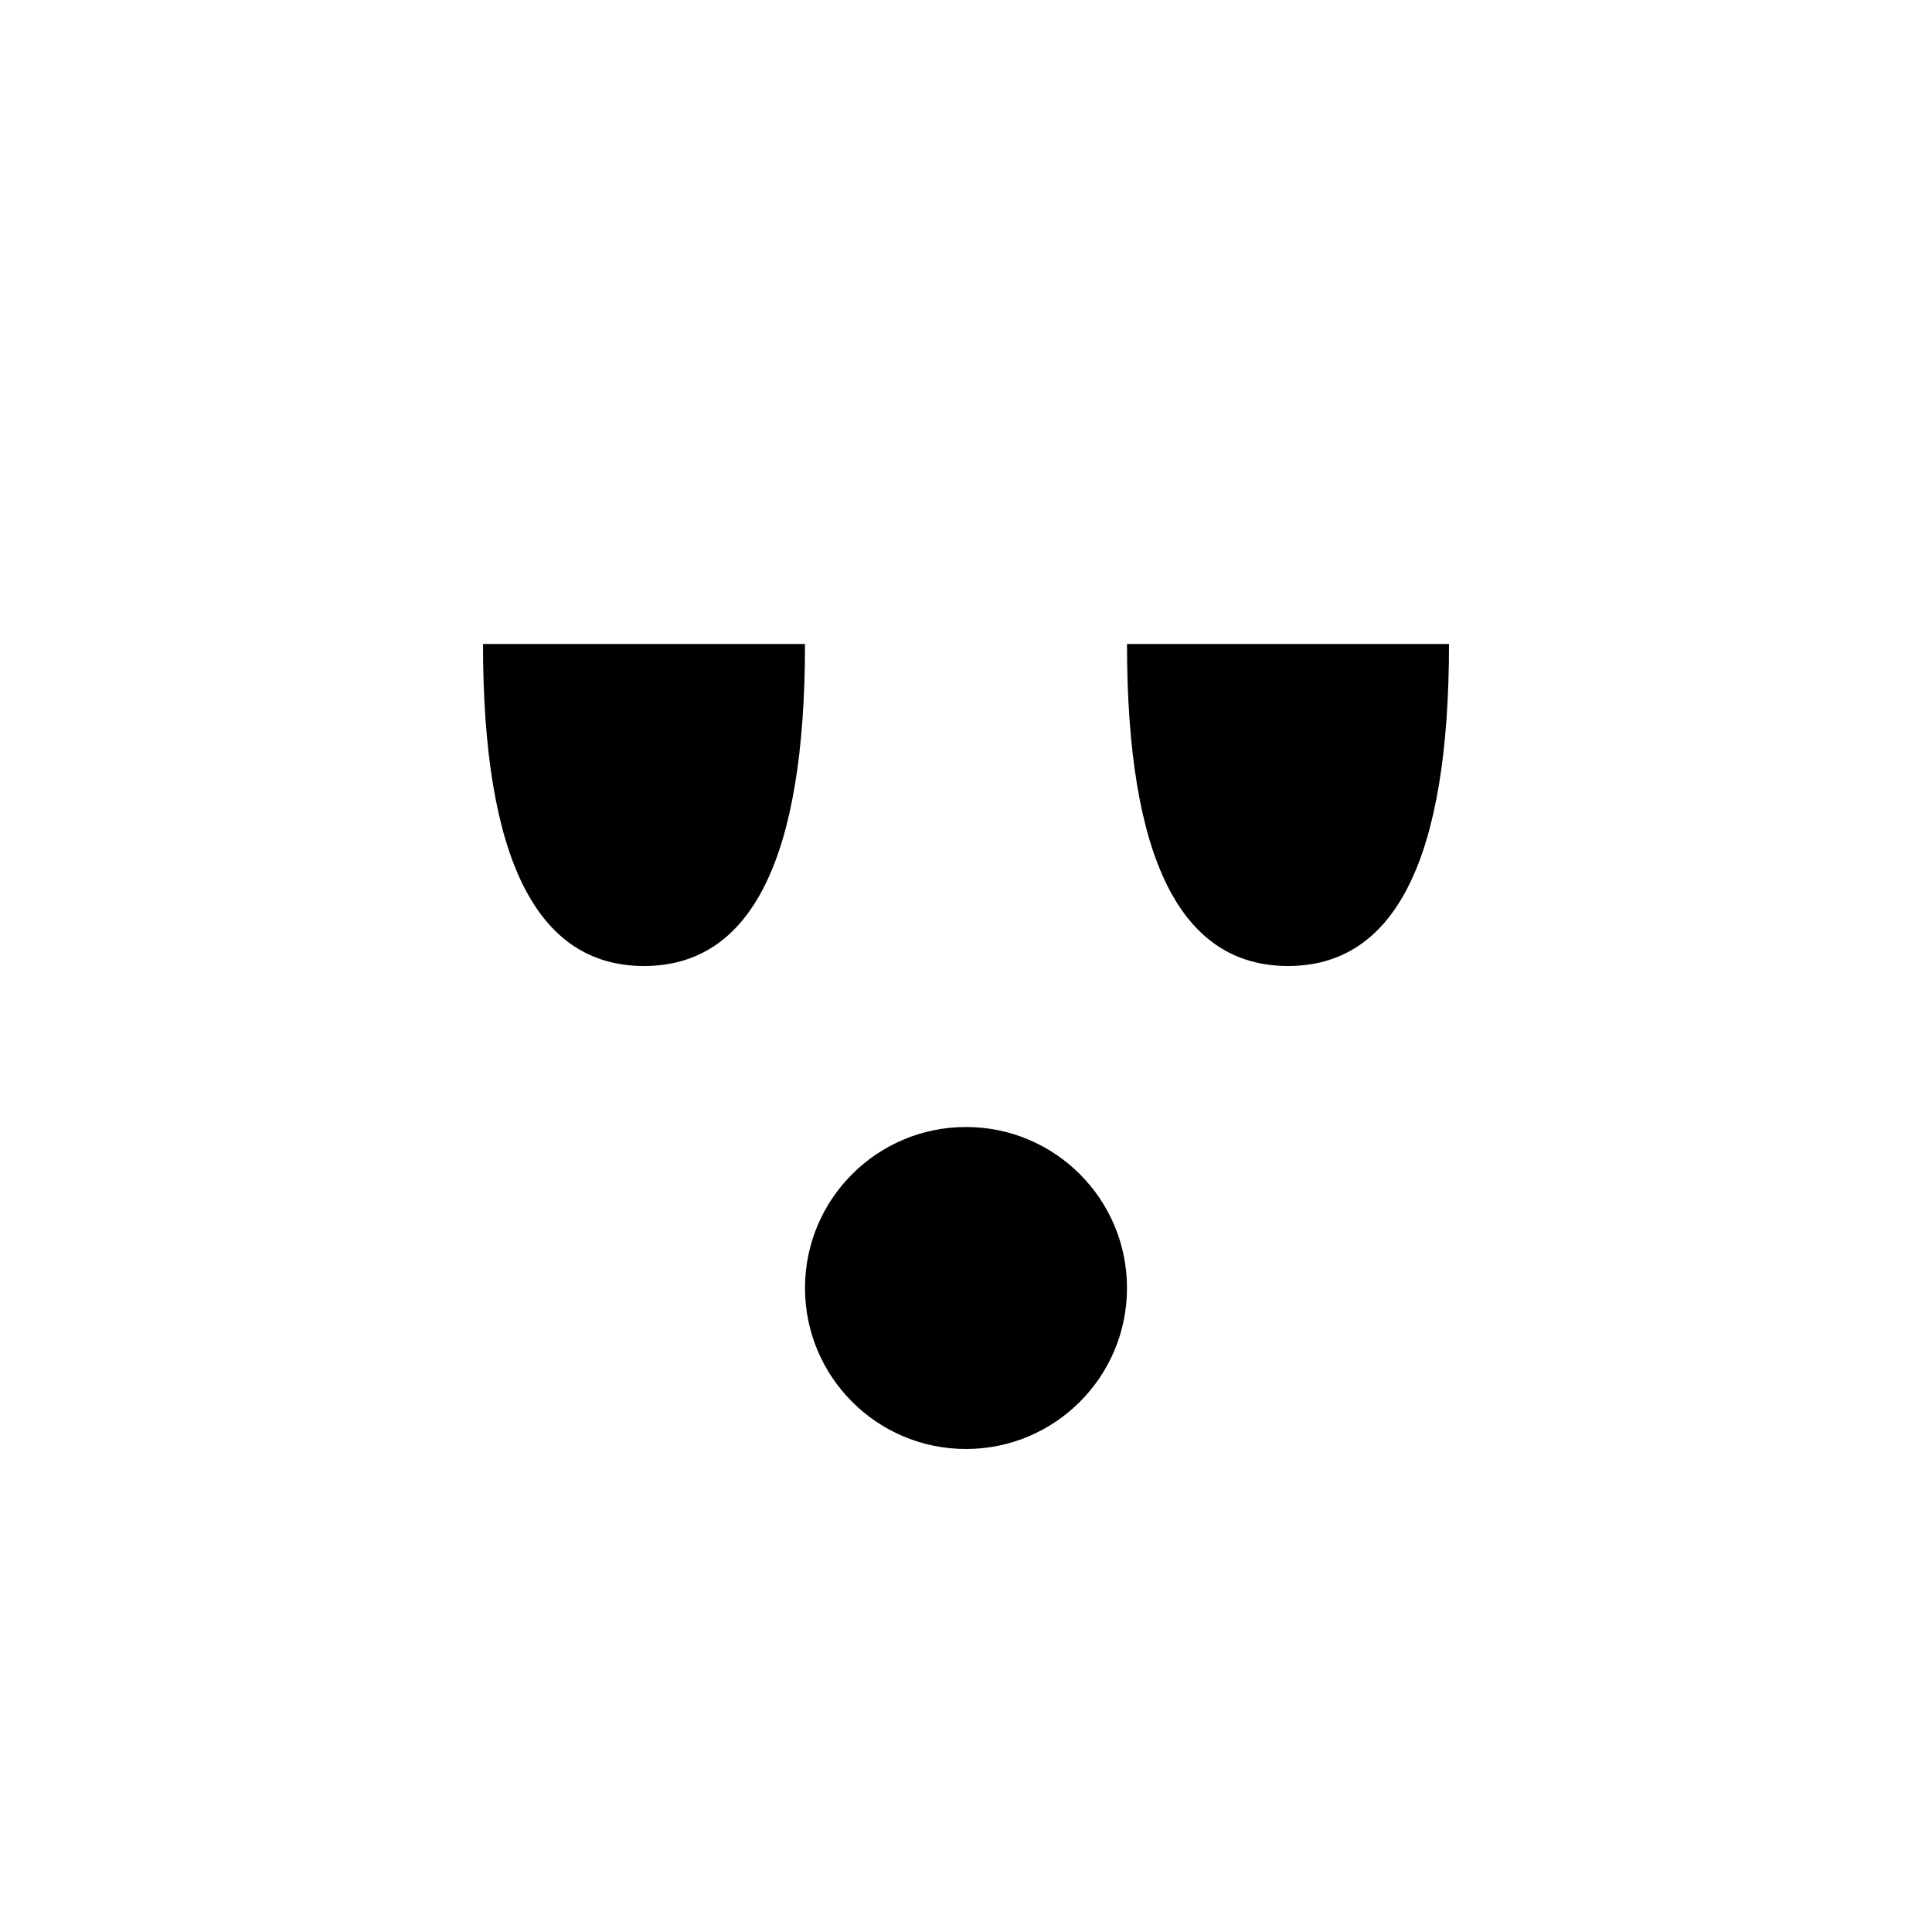
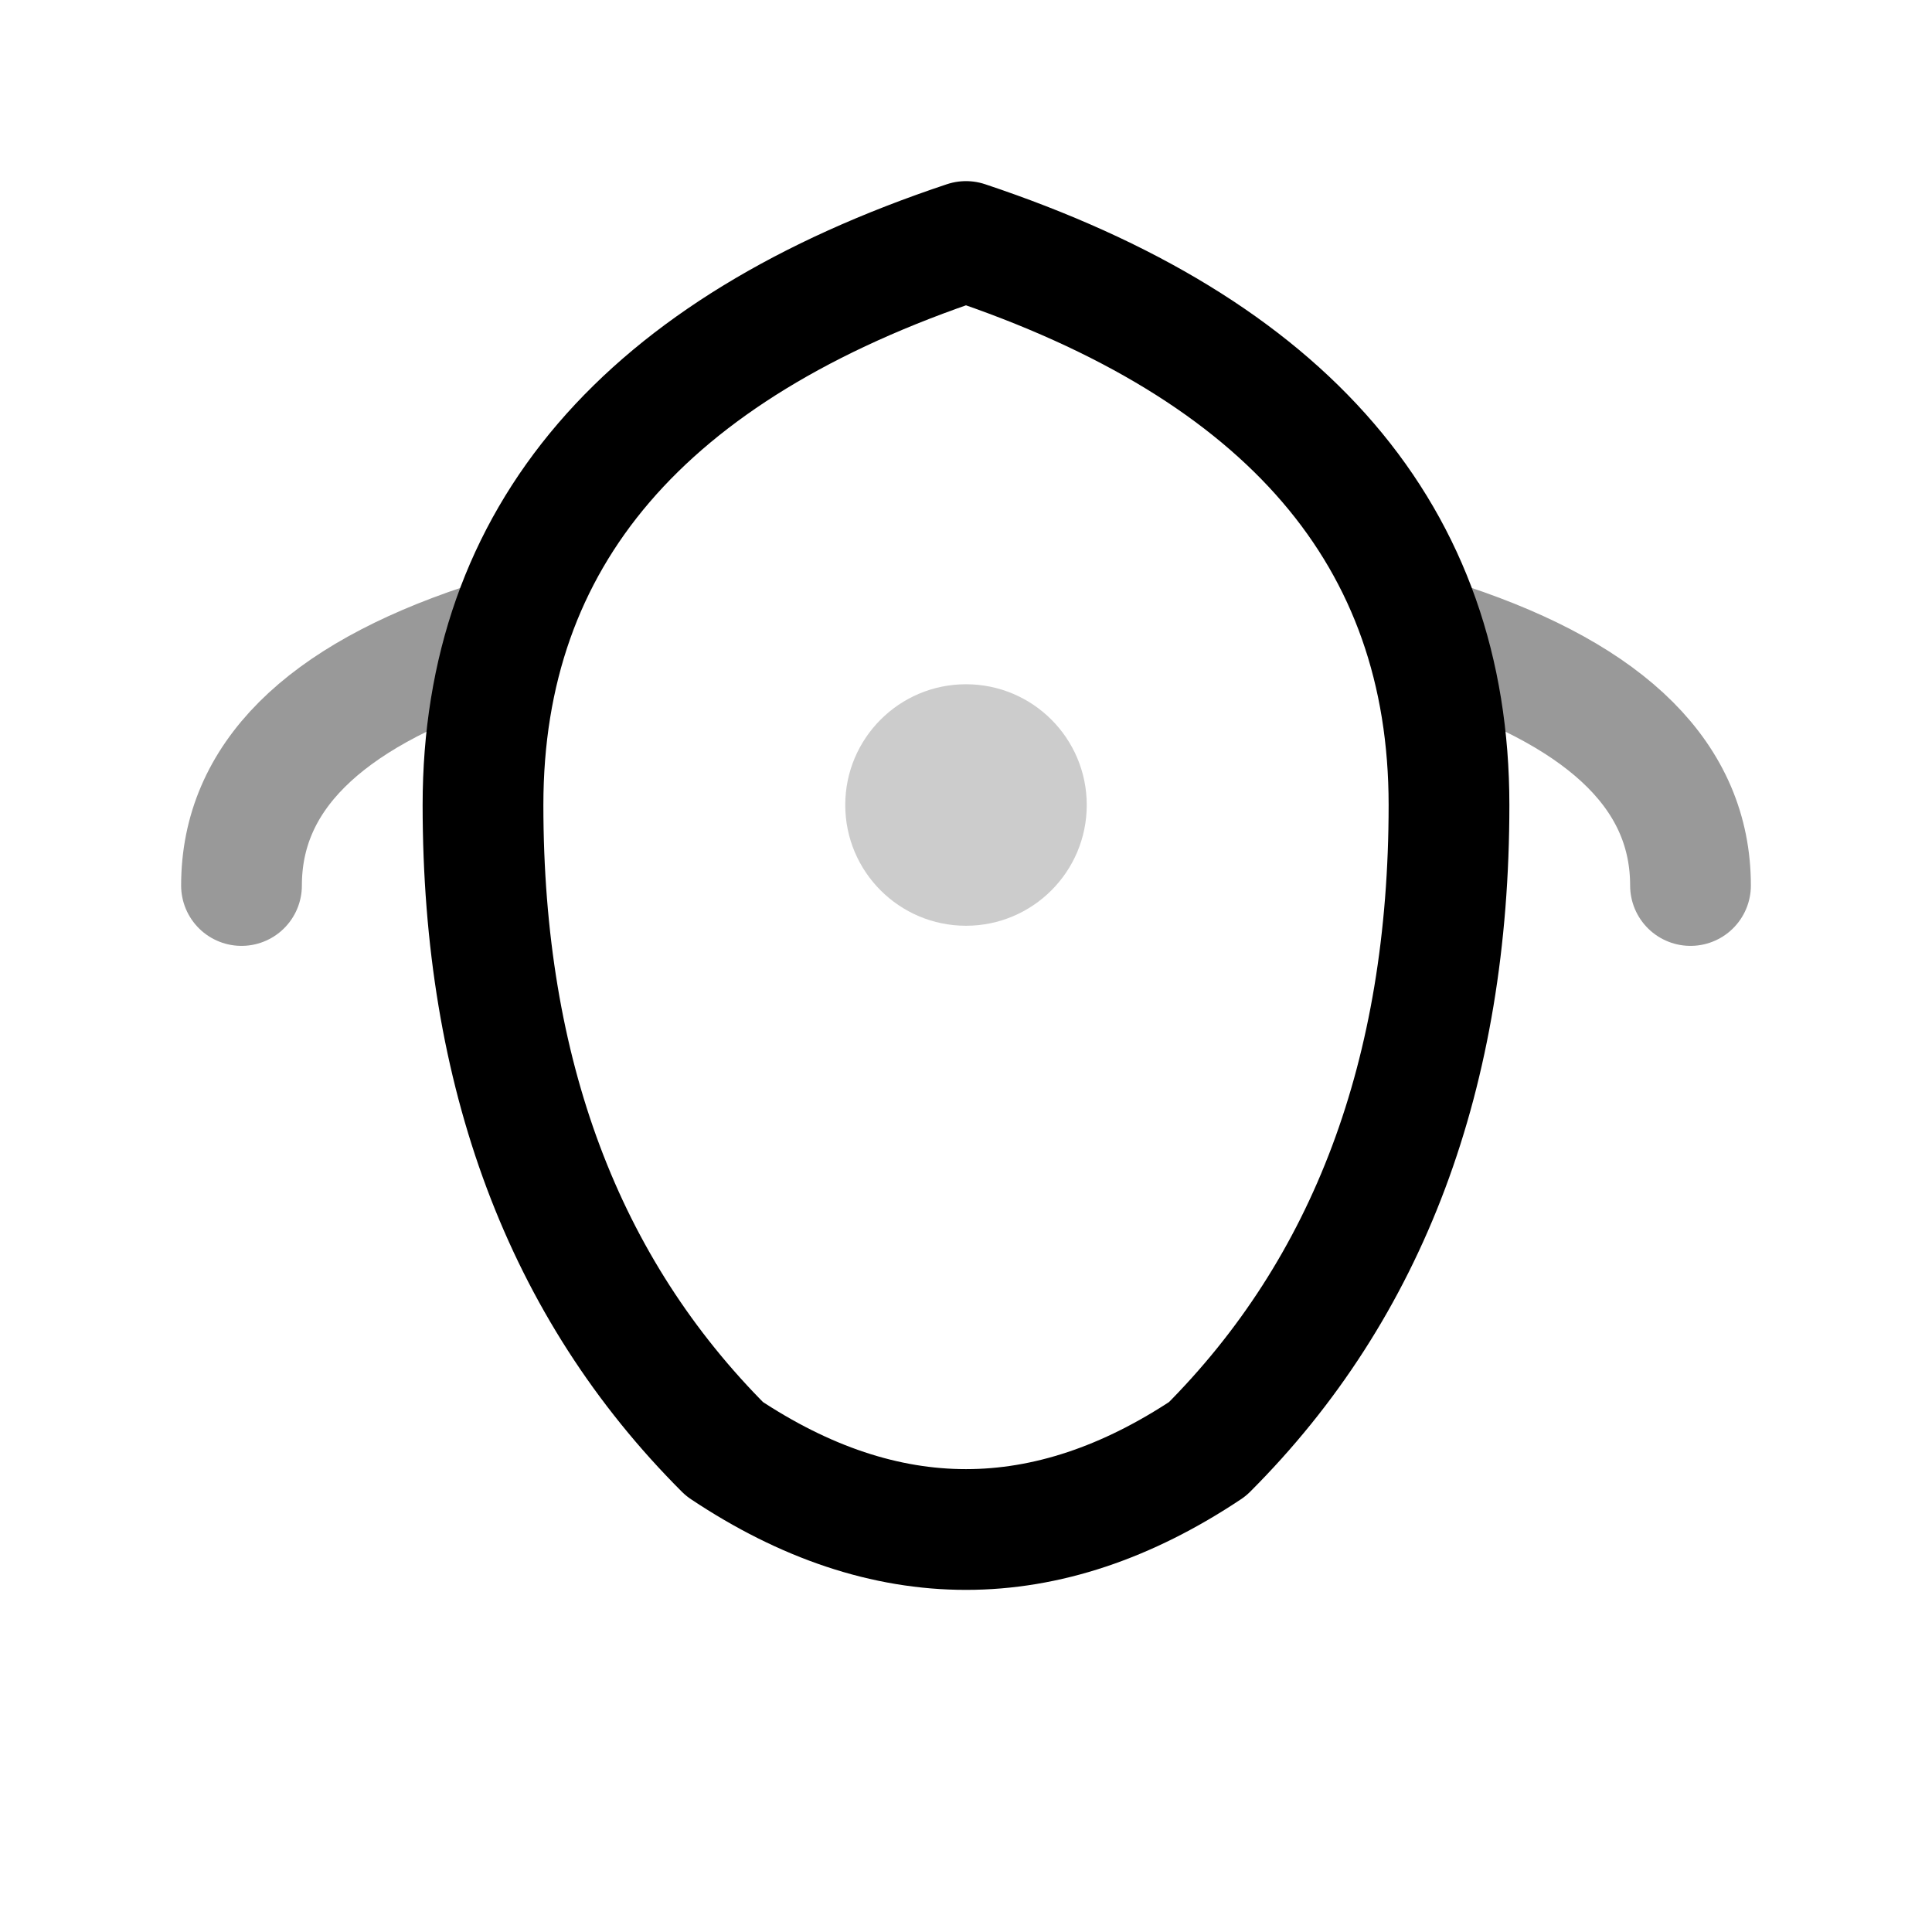
- <svg xmlns="http://www.w3.org/2000/svg" class="icon" viewBox="0 0 24 24">
-   <path d="M 12 4 L 12 20 M 8 8 L 16 8" />
-   <path d="M 6 8 Q 6 12, 8 12 Q 10 12, 10 8" />
-   <path d="M 14 8 Q 14 12, 16 12 Q 18 12, 18 8" />
-   <circle cx="12" cy="16" r="2" stroke-dasharray="1 1" />
+ <svg xmlns="http://www.w3.org/2000/svg" viewBox="0 0 24 24">
+   <path d="M 12 3 Q 6 5, 6 10 Q 6 15, 9 18 Q 12 20, 15 18 Q 18 15, 18 10 Q 18 5, 12 3" fill="none" stroke="currentColor" stroke-width="1.5" stroke-linecap="round" stroke-linejoin="round" />
+   <path d="M 6 8 Q 3 9, 3 11 M 18 8 Q 21 9, 21 11" fill="none" stroke="currentColor" stroke-width="1.5" stroke-linecap="round" stroke-linejoin="round" opacity="0.4" />
+   <circle cx="12" cy="10" r="1.5" fill="currentColor" opacity="0.2" />
</svg>
